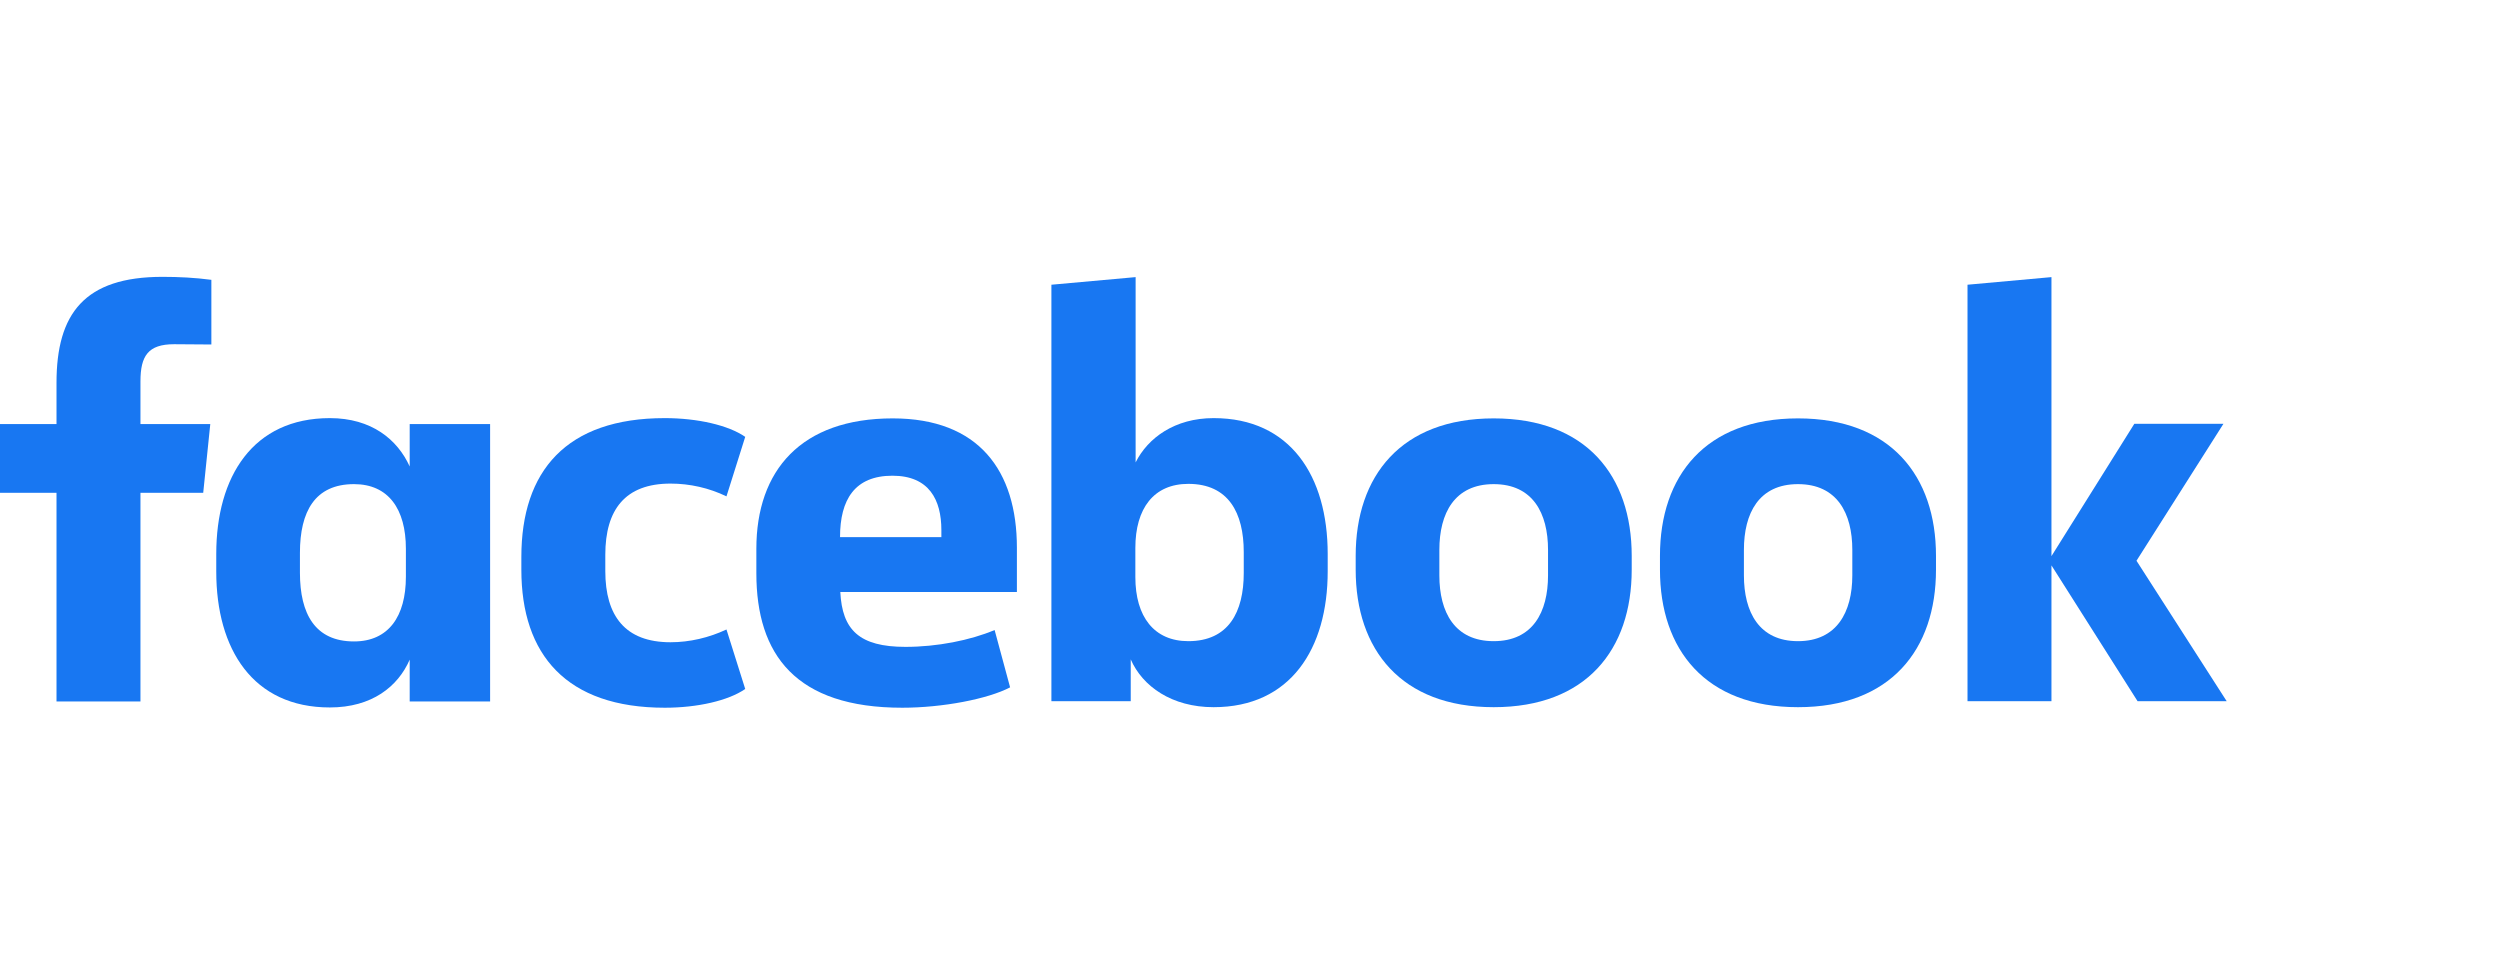
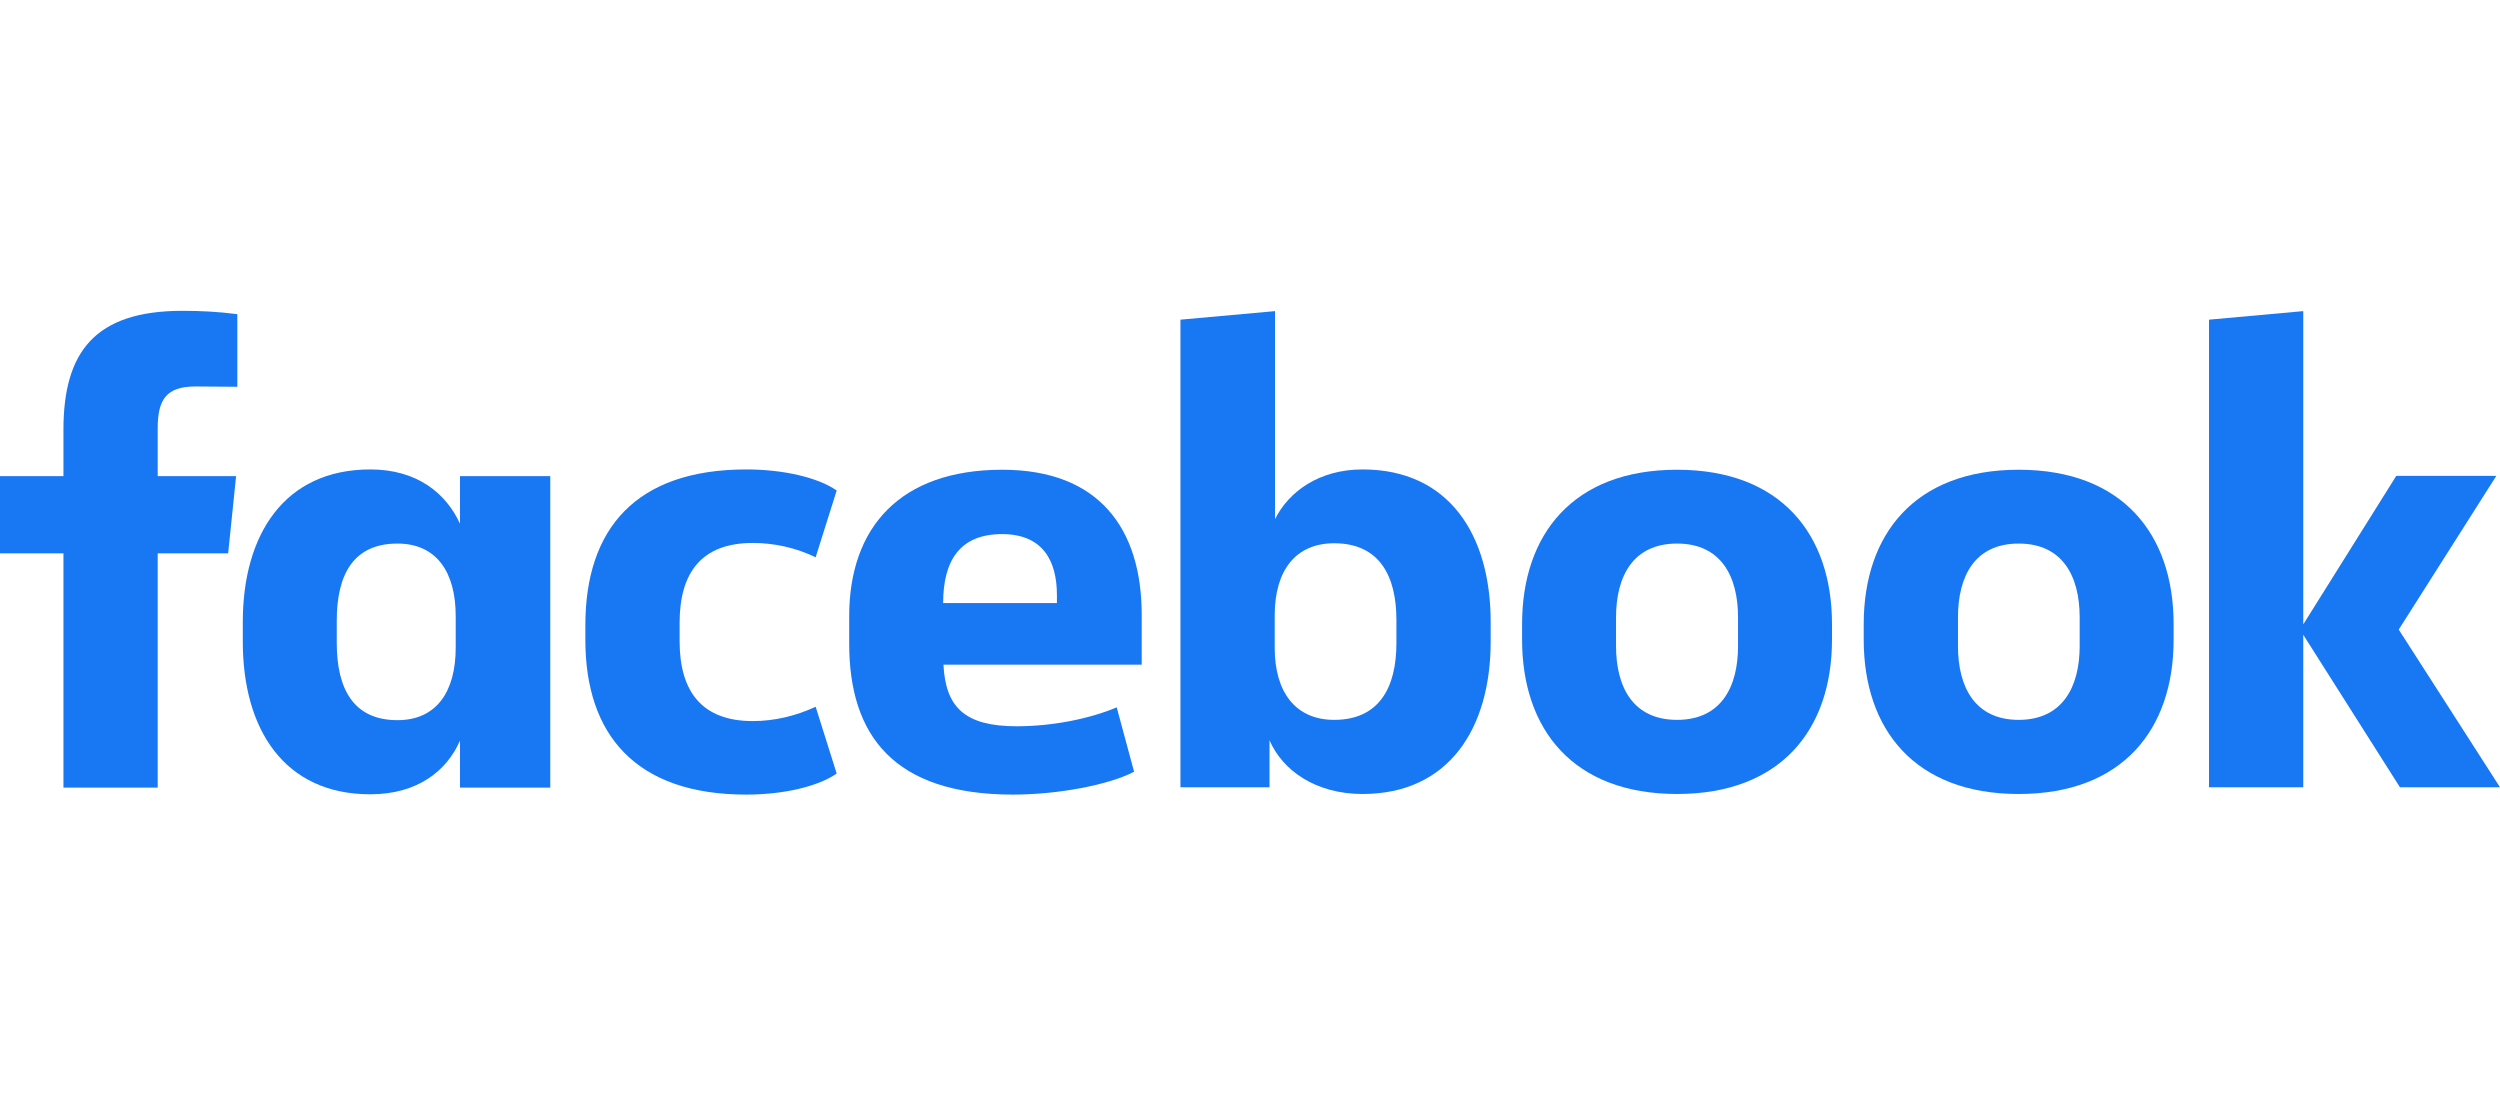
- <svg xmlns="http://www.w3.org/2000/svg" version="1.1" id="Layer_1" x="0px" y="0px" viewBox="0 0 920.2 360" style="enable-background:new 0 0 920.2 360;" xml:space="preserve">
+ <svg xmlns="http://www.w3.org/2000/svg" version="1.1" id="Layer_1" x="0px" y="0px" viewBox="0 0 819.6 360" style="enable-background:new 0 0 819.6 360;" xml:space="preserve">
  <style type="text/css">
	.st0{fill:#1877F2;}
</style>
  <path class="st0" d="M64.1,126.7c-9.6,0-12.4,4.3-12.4,13.7v15.7h25.7l-2.6,25.3H51.7v76.8H20.8v-76.8H0v-25.3h20.8v-15.2  c0-25.5,10.3-39,39-39c6,0,12,0.3,18,1.1v23.8L64.1,126.7z" />
-   <path class="st0" d="M79.6,203.9c0-28.5,13.5-50,41.8-50c15.4,0,24.9,7.9,29.4,17.8v-15.6h29.6v102.1h-29.6v-15.4  c-4.3,9.9-13.9,17.6-29.4,17.6c-28.3,0-41.8-21.4-41.8-50V203.9z M110.4,210.8c0,15.2,5.6,25.3,19.9,25.3c12.7,0,19.1-9.2,19.1-23.8  V202c0-14.6-6.4-23.8-19.1-23.8c-14.4,0-19.9,10.1-19.9,25.3V210.8z" />
-   <path class="st0" d="M244.7,153.9c12,0,23.4,2.6,29.6,6.9l-6.9,21.9c-6.4-3.1-13.5-4.7-20.6-4.7c-16.7,0-24,9.6-24,26.2v6  c0,16.5,7.3,26.2,24,26.2c7.1,0,14.2-1.7,20.6-4.7l6.9,21.9c-6.2,4.3-17.6,6.9-29.6,6.9c-36.2,0-52.8-19.5-52.8-50.8v-4.7  C191.9,173.4,208.4,153.9,244.7,153.9z" />
+   <path class="st0" d="M79.6,203.9c0-28.5,13.5-50,41.8-50c15.4,0,24.9,7.9,29.4,17.8v-15.6h29.6v102.1h-29.6v-15.4  c-4.3,9.9-13.9,17.6-29.4,17.6c-28.3,0-41.8-21.4-41.8-50C79.6,210.4,79.6,203.9,79.6,203.9z M110.4,210.8  c0,15.2,5.6,25.3,19.9,25.3c12.7,0,19.1-9.2,19.1-23.8V202c0-14.6-6.4-23.8-19.1-23.8c-14.4,0-19.9,10.1-19.9,25.3V210.8z" />
+   <path class="st0" d="M244.7,153.9c12,0,23.4,2.6,29.6,6.9l-6.9,21.9c-6.4-3.1-13.5-4.7-20.6-4.7c-16.7,0-24,9.6-24,26.2v6  c0,16.5,7.3,26.2,24,26.2c7.1,0,14.2-1.7,20.6-4.7l6.9,21.9c-6.2,4.3-17.6,6.9-29.6,6.9c-36.2,0-52.8-19.5-52.8-50.8V205  C191.9,173.4,208.4,153.9,244.7,153.9z" />
  <path class="st0" d="M278.4,211v-9c0-28.9,16.5-48,50.2-48c31.7,0,45.7,19.3,45.7,47.6v16.3h-65c0.7,13.9,6.9,20.2,24,20.2  c11.6,0,23.8-2.4,32.8-6.2l5.7,21.1c-8.2,4.3-24.9,7.5-39.7,7.5C292.9,260.5,278.4,241,278.4,211z M309.2,197.7h37.3v-2.6  c0-11.1-4.5-20-18-20C314.6,175.1,309.2,183.9,309.2,197.7L309.2,197.7z" />
-   <path class="st0" d="M488.7,210.3c0,28.5-13.7,50-42,50c-15.4,0-26.2-7.7-30.5-17.6v15.4h-29.2V104.8L418,102v68.2  c4.5-9,14.4-16.3,28.7-16.3c28.3,0,42,21.4,42,50L488.7,210.3z M457.8,203.2c0-14.4-5.6-25.1-20.4-25.1c-12.7,0-19.5,9-19.5,23.6  v10.7c0,14.6,6.9,23.6,19.5,23.6c14.8,0,20.4-10.7,20.4-25.1V203.2z" />
+   <path class="st0" d="M488.7,210.3c0,28.5-13.7,50-42,50c-15.4,0-26.2-7.7-30.5-17.6v15.4H387V104.8l31-2.8v68.2  c4.5-9,14.4-16.3,28.7-16.3c28.3,0,42,21.4,42,50V210.3z M457.8,203.2c0-14.4-5.6-25.1-20.4-25.1c-12.7,0-19.5,9-19.5,23.6v10.7  c0,14.6,6.9,23.6,19.5,23.6c14.8,0,20.4-10.7,20.4-25.1V203.2z" />
  <path class="st0" d="M499,209.7v-5.1c0-29.4,16.7-50.6,50.8-50.6s50.8,21.2,50.8,50.6v5.1c0,29.4-16.7,50.6-50.8,50.6  S499,239.1,499,209.7z M569.8,202.4c0-13.5-5.6-24.2-20-24.2s-20,10.7-20,24.2v9.4c0,13.5,5.6,24.2,20,24.2s20-10.7,20-24.2V202.4z" />
  <path class="st0" d="M611,209.7v-5.1c0-29.4,16.7-50.6,50.8-50.6s50.8,21.2,50.8,50.6v5.1c0,29.4-16.7,50.6-50.8,50.6  S611,239.1,611,209.7z M681.8,202.4c0-13.5-5.6-24.2-20-24.2s-19.9,10.7-19.9,24.2v9.4c0,13.5,5.6,24.2,19.9,24.2s20-10.7,20-24.2  V202.4z" />
  <path class="st0" d="M755.1,204.7l30.5-48.7h32.8l-32,50.4l33.2,51.7h-32.8l-31.7-50v50h-30.9V104.8l30.9-2.8V204.7z" />
</svg>
